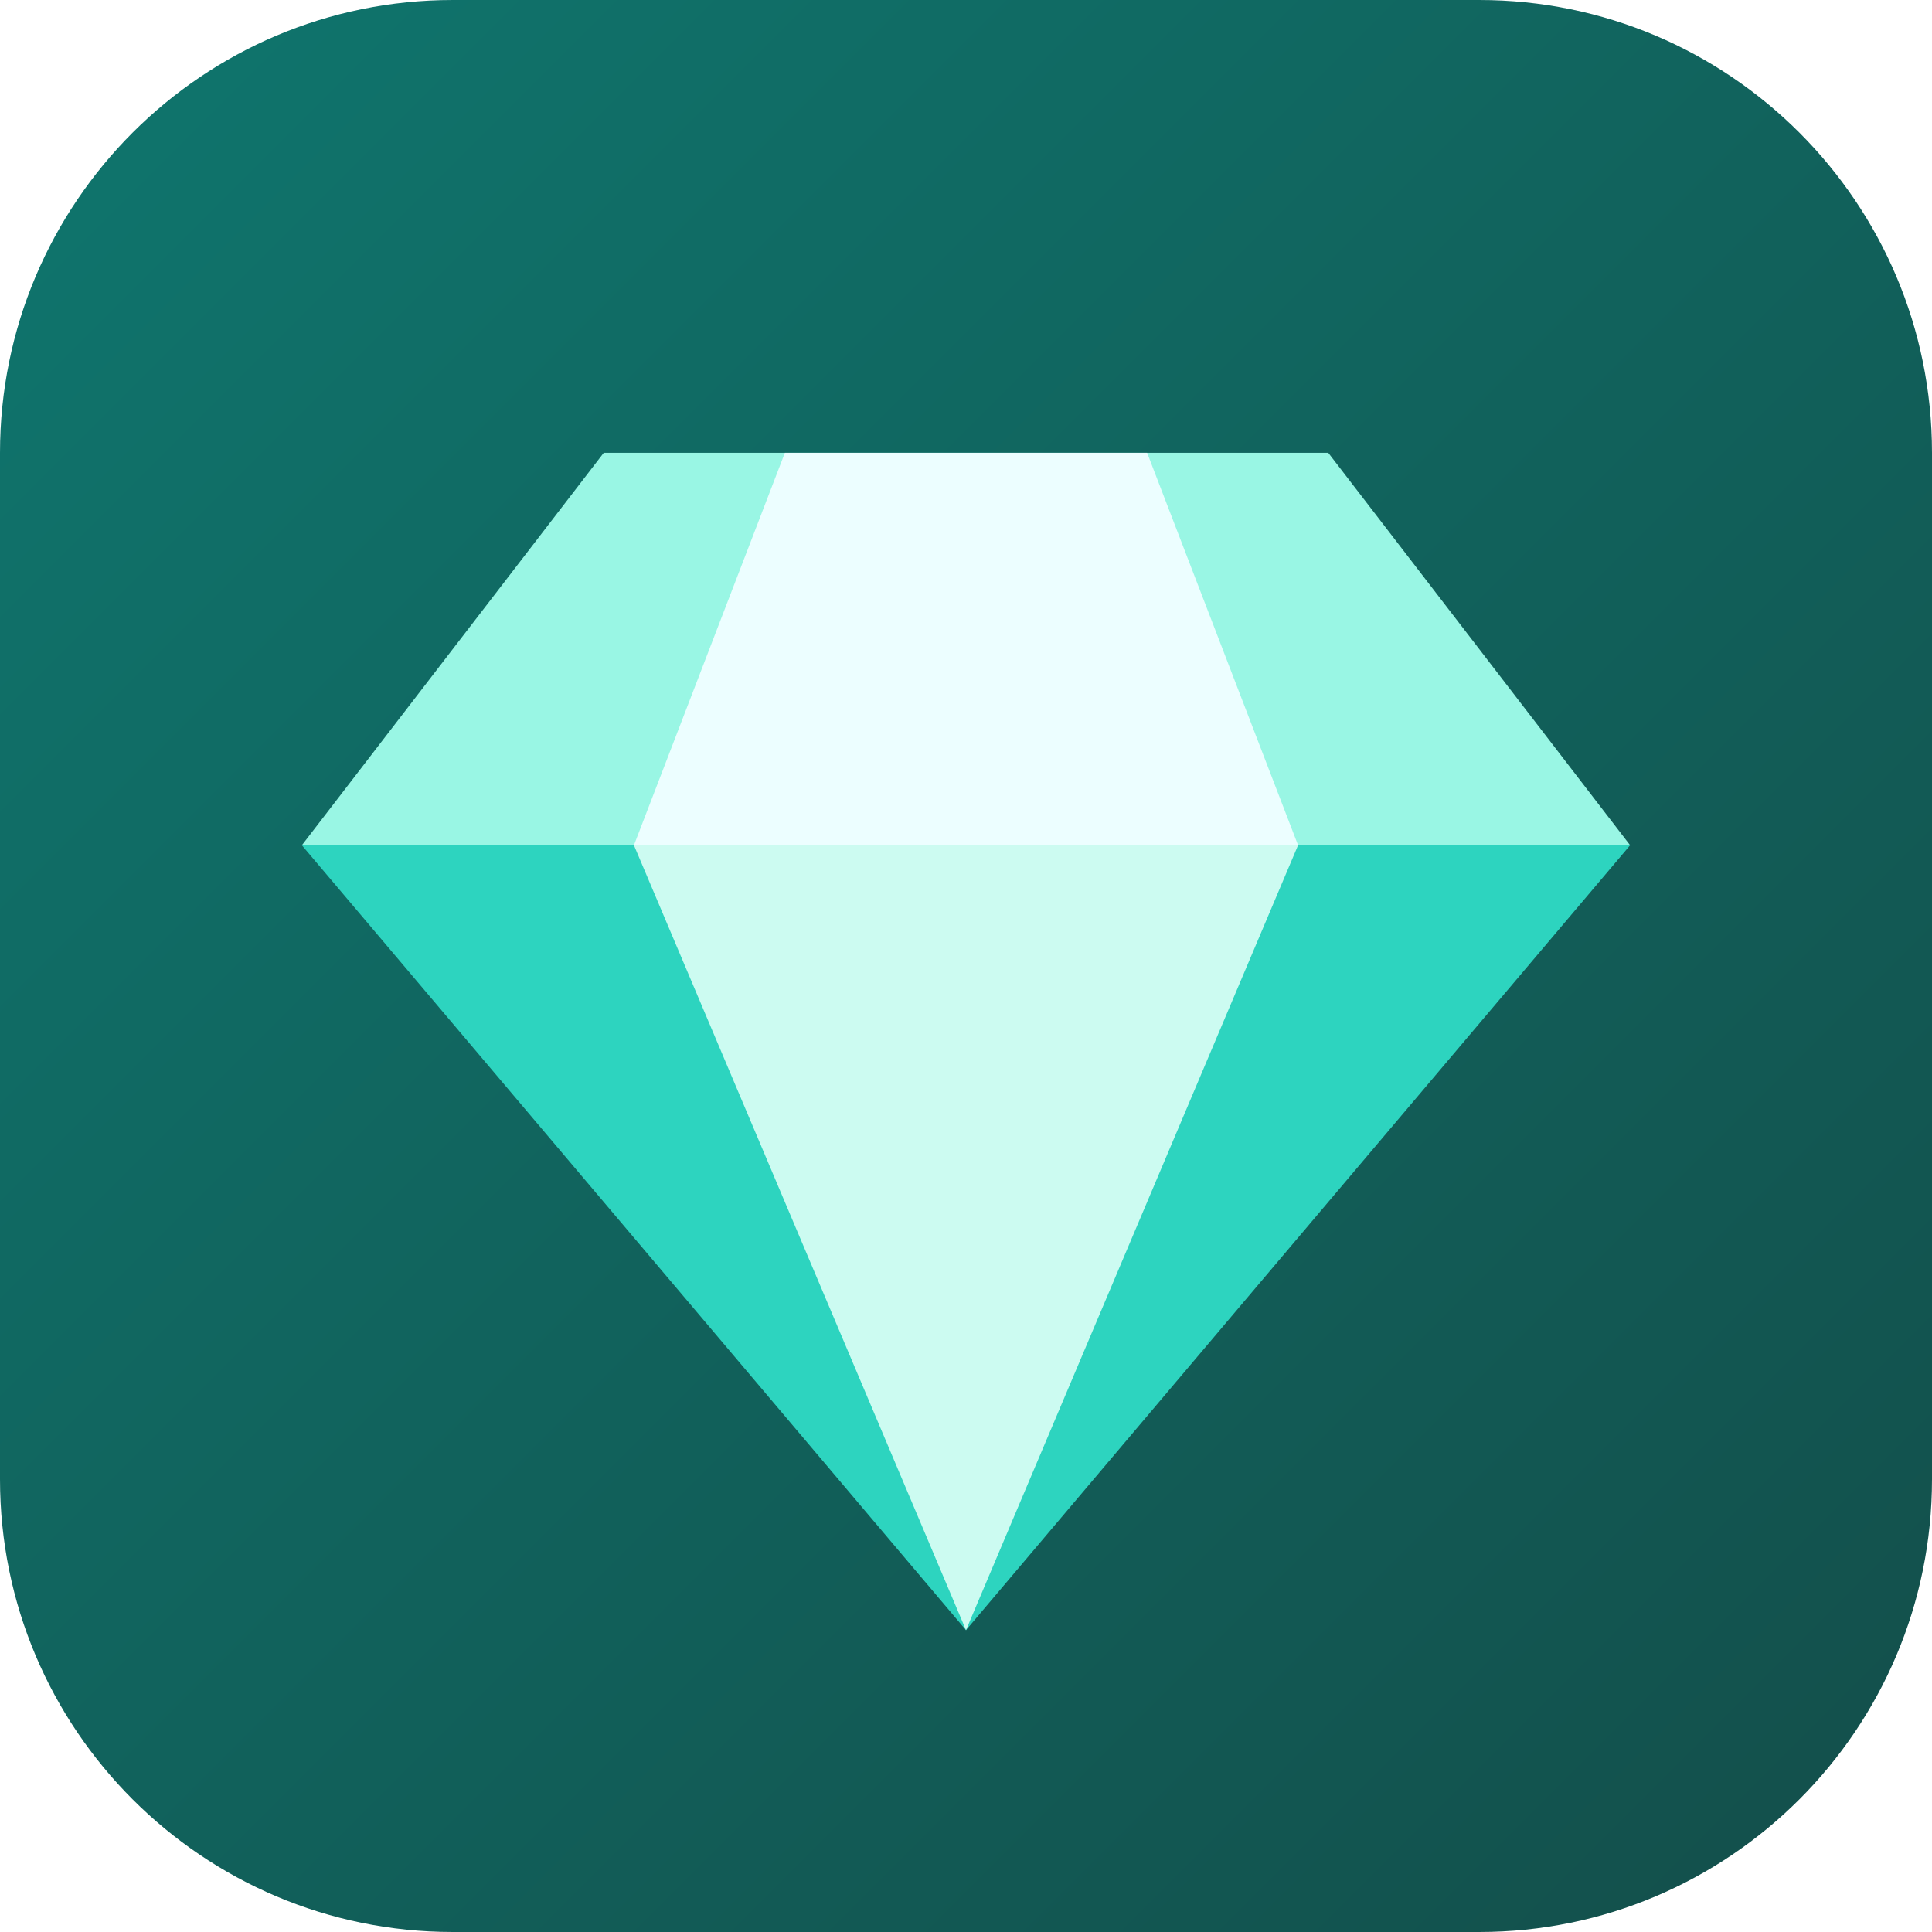
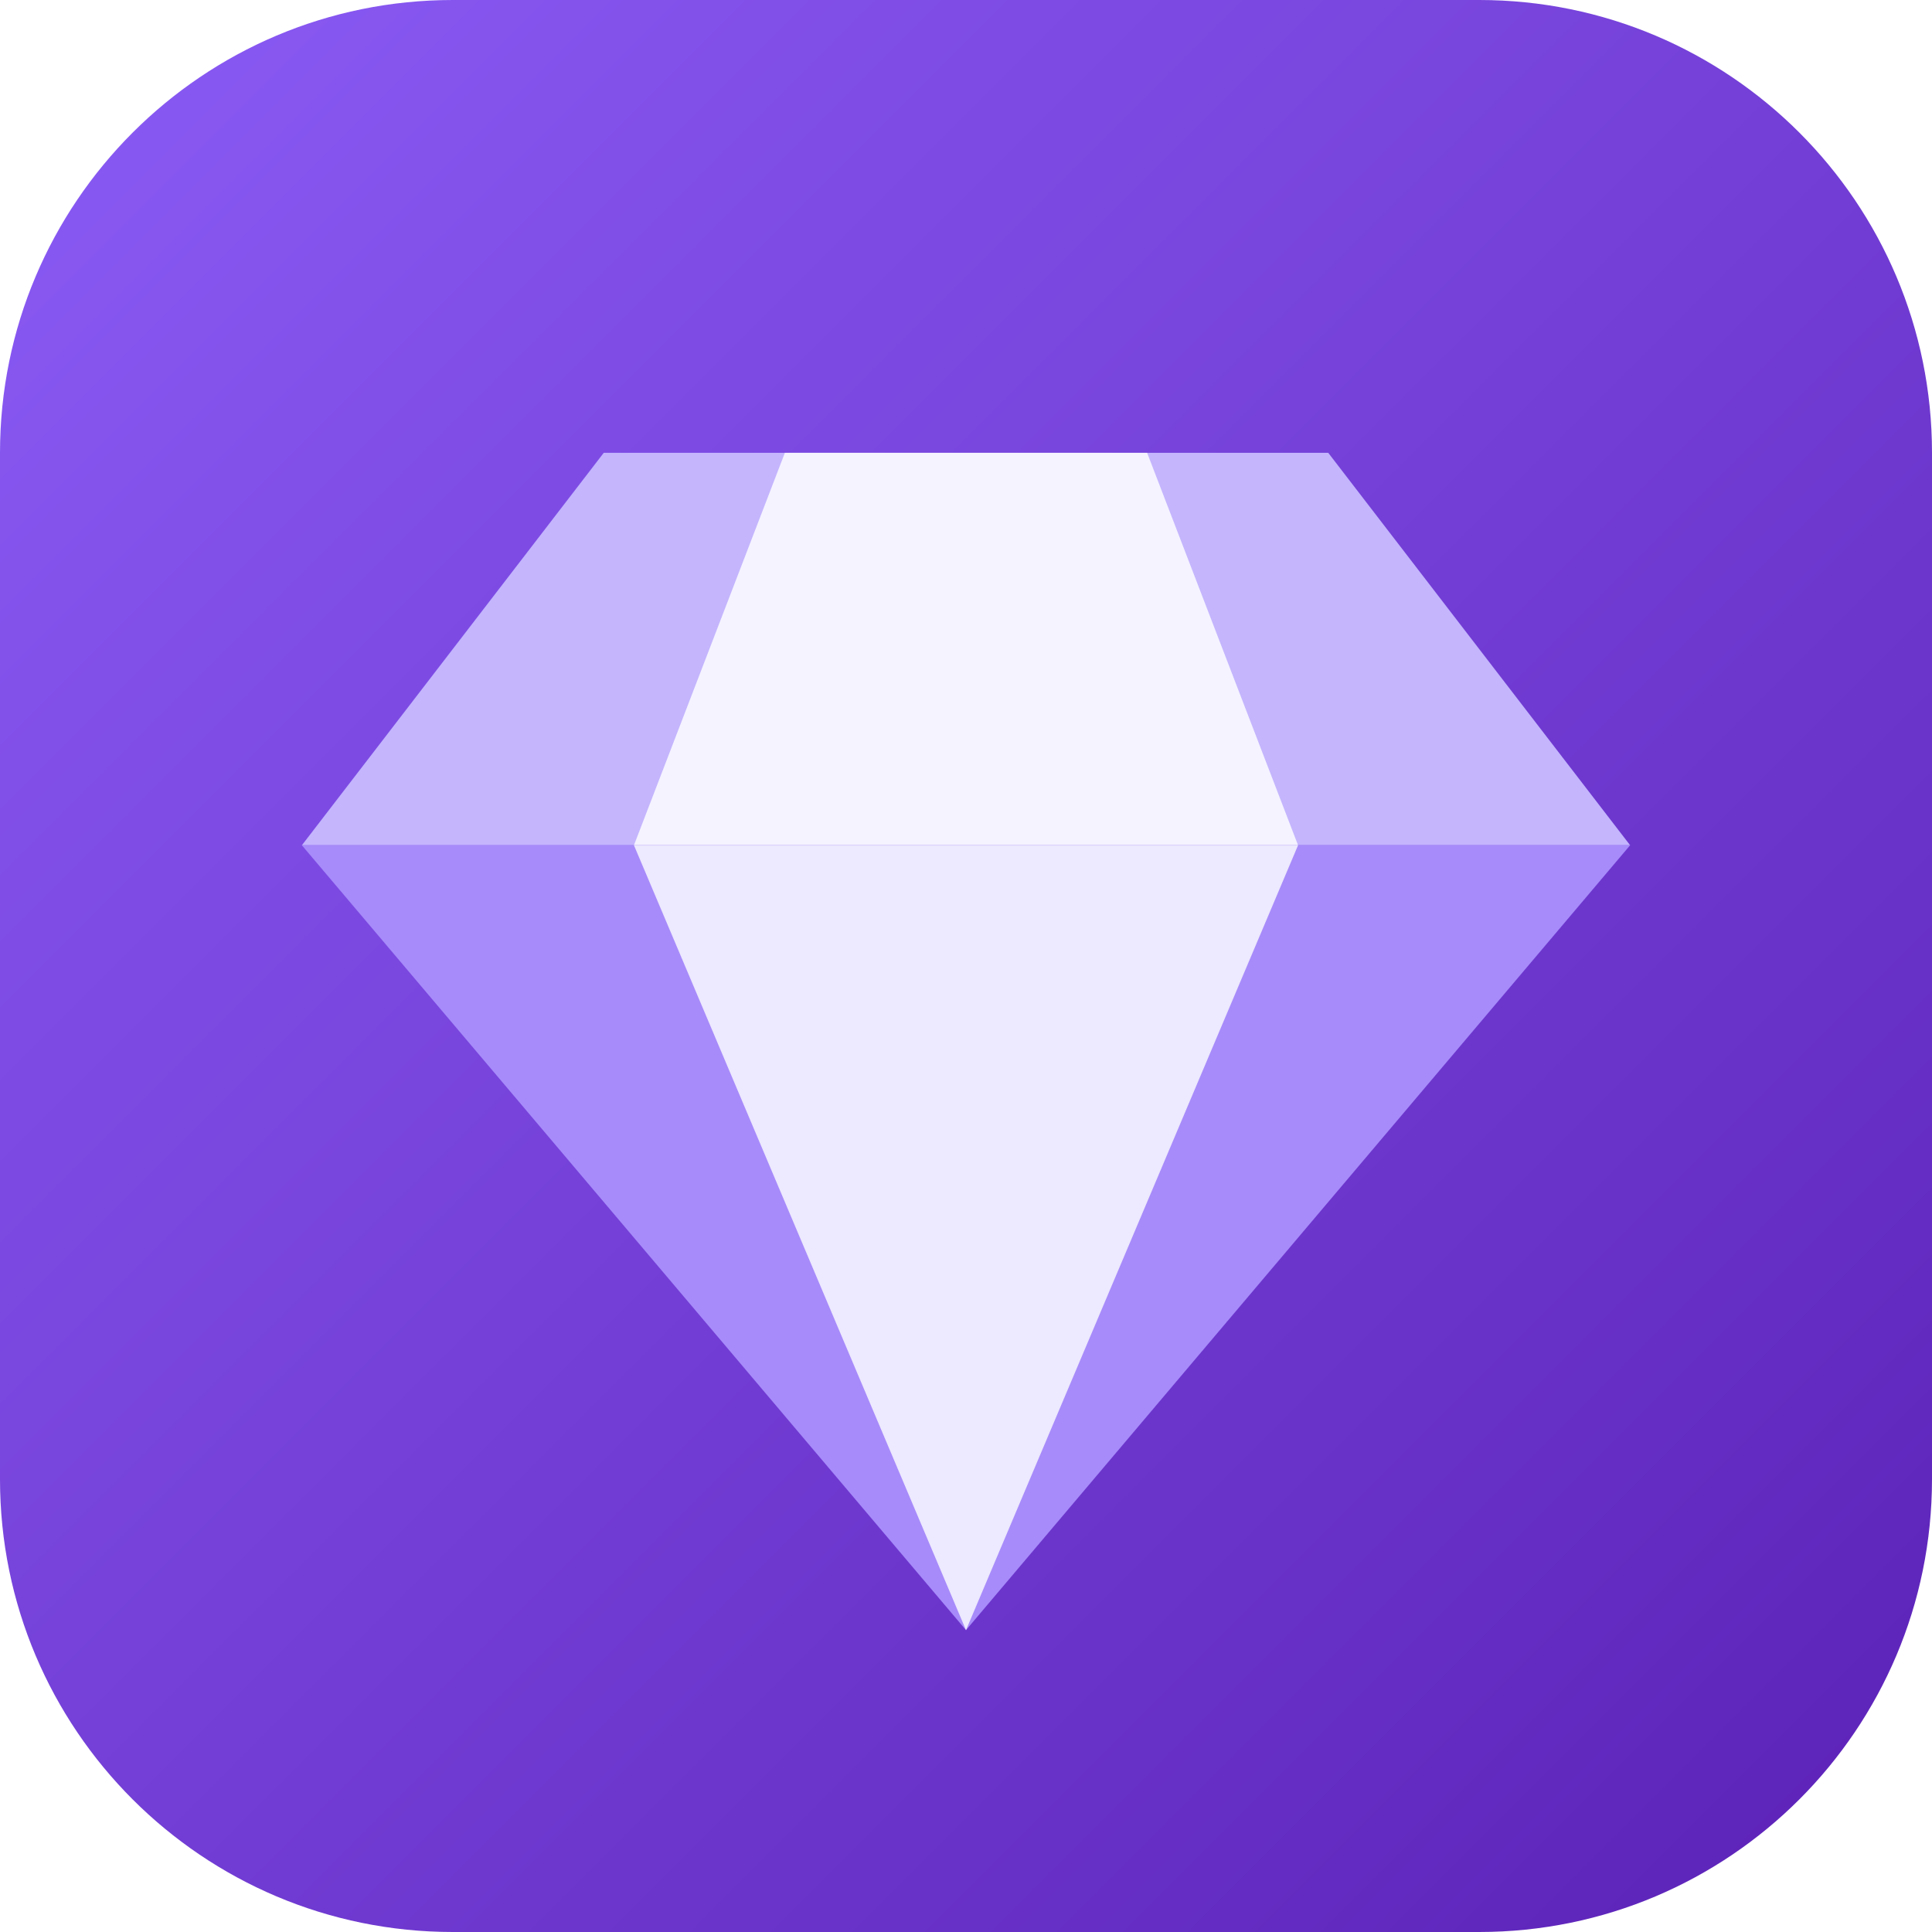
<svg xmlns="http://www.w3.org/2000/svg" viewBox="0 0 64 64" role="img" aria-label="Amazon Modern Widgets">
  <defs>
    <linearGradient id="amw-tile" x1="0" y1="0" x2="1" y2="1">
-       <stop offset="0" stop-color="#0f766e" />
-       <stop offset="1" stop-color="#134e4a" />
+       <stop offset="0" stop-color="#8b5cf6" />
+       <stop offset="1" stop-color="#5b21b6" />
    </linearGradient>
  </defs>
  <rect width="64" height="64" rx="15" fill="url(#amw-tile)" />
-   <path fill="#99f6e4" d="M20 15h24l10 13H10z" />
-   <path fill="#ecfeff" d="M26 15h12l5 13H21z" />
-   <path fill="#2dd4bf" d="M10 28h44L32 54z" />
-   <path fill="#ccfbf1" d="M21 28h22L32 54z" />
+   <path fill="#c4b5fd" d="M20 15h24l10 13H10z" />
+   <path fill="#f5f3ff" d="M26 15h12l5 13H21z" />
+   <path fill="#a78bfa" d="M10 28h44L32 54z" />
+   <path fill="#ede9fe" d="M21 28h22L32 54z" />
</svg>
